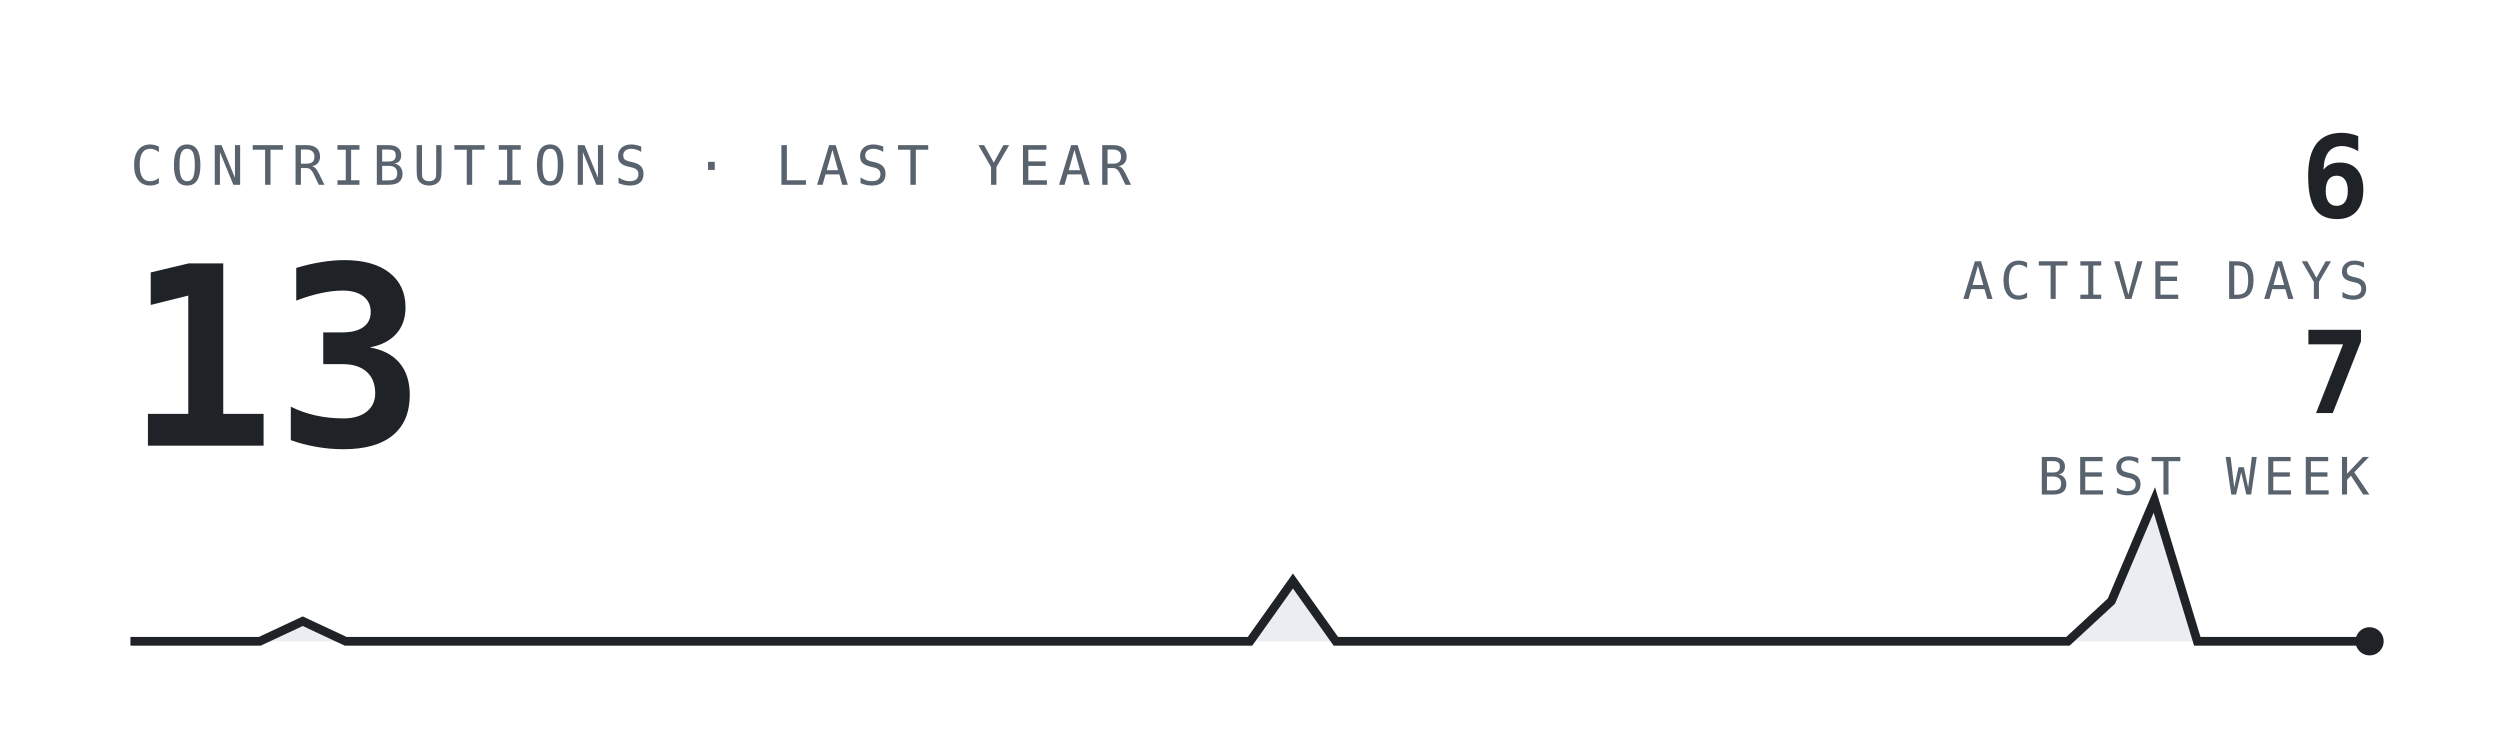
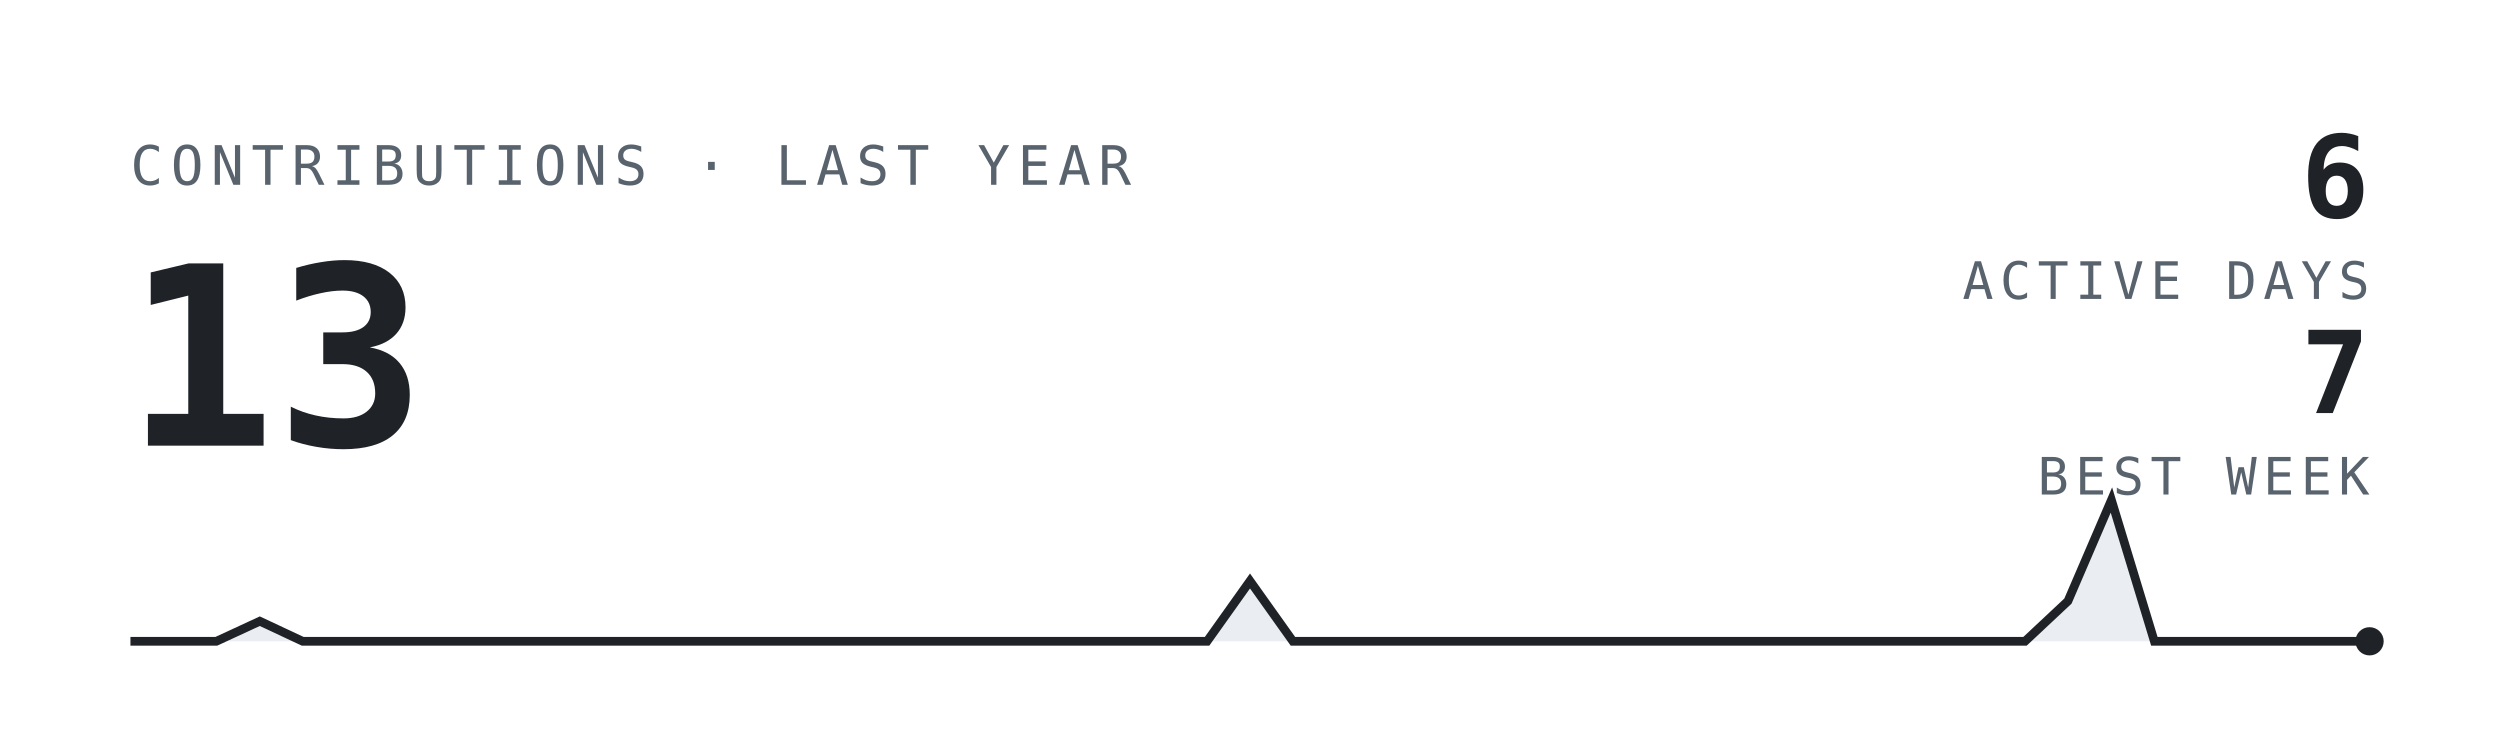
<svg xmlns="http://www.w3.org/2000/svg" viewBox="0 0 460 138" width="460" font-family="'JetBrains Mono', ui-monospace, SFMono-Regular, monospace">
  <style>
  .s{fill:#1f2328}  .m{fill:#59636e}  .t{fill:#d0d7de}
  .stk{stroke:#1f2328}  .trk{fill:#eaeef2}
  @media(prefers-color-scheme:dark){
    .s{fill:#e6edf3} .m{fill:#7d8590} .t{fill:#30363d}
    .stk{stroke:#e6edf3} .trk{fill:#21262d}
  }
</style>
  <rect fill="none" width="460" height="138" />
  <text class="m" x="24" y="34" font-size="10" letter-spacing="1.4">CONTRIBUTIONS · LAST YEAR</text>
  <text class="s" x="23" y="82" font-size="46" font-weight="700">13</text>
  <text class="s" x="436" y="40" font-size="21" font-weight="700" text-anchor="end">6</text>
  <text class="m" x="436" y="55" font-size="9.5" letter-spacing="1.2" text-anchor="end">ACTIVE DAYS</text>
  <text class="s" x="436" y="76" font-size="21" font-weight="700" text-anchor="end">7</text>
  <text class="m" x="436" y="91" font-size="9.5" letter-spacing="1.2" text-anchor="end">BEST WEEK</text>
-   <path class="trk" d="M24.0,118 L24.0,118.0 L31.9,118.0 L39.8,118.0 L47.8,118.0 L55.7,114.3 L63.6,118.0 L71.5,118.0 L79.5,118.0 L87.4,118.0 L95.3,118.0 L103.2,118.0 L111.2,118.0 L119.1,118.0 L127.0,118.0 L134.9,118.0 L142.8,118.0 L150.8,118.0 L158.7,118.0 L166.6,118.0 L174.5,118.0 L182.5,118.0 L190.4,118.0 L198.3,118.0 L206.2,118.0 L214.2,118.0 L222.1,118.0 L230.0,118.0 L237.9,106.9 L245.8,118.0 L253.8,118.0 L261.7,118.0 L269.6,118.0 L277.5,118.0 L285.5,118.0 L293.4,118.0 L301.3,118.0 L309.2,118.0 L317.2,118.0 L325.1,118.0 L333.0,118.0 L340.9,118.0 L348.8,118.0 L356.8,118.0 L364.7,118.0 L372.6,118.0 L380.5,118.0 L388.5,110.6 L396.4,92.0 L404.3,118.0 L412.2,118.0 L420.2,118.0 L428.1,118.0 L436.0,118.0 L436.0,118 Z" />
-   <polyline class="stk" fill="none" stroke-width="1.6" points="24.0,118.0 31.9,118.0 39.8,118.0 47.8,118.0 55.7,114.3 63.6,118.0 71.5,118.0 79.5,118.0 87.4,118.0 95.3,118.0 103.2,118.0 111.2,118.0 119.1,118.0 127.0,118.0 134.9,118.0 142.8,118.0 150.8,118.0 158.7,118.0 166.6,118.0 174.5,118.0 182.5,118.0 190.4,118.0 198.3,118.0 206.2,118.0 214.2,118.0 222.1,118.0 230.0,118.0 237.9,106.9 245.8,118.0 253.8,118.0 261.7,118.0 269.6,118.0 277.5,118.0 285.5,118.0 293.4,118.0 301.3,118.0 309.2,118.0 317.2,118.0 325.1,118.0 333.0,118.0 340.9,118.0 348.8,118.0 356.8,118.0 364.7,118.0 372.6,118.0 380.5,118.0 388.5,110.6 396.4,92.0 404.3,118.0 412.2,118.0 420.2,118.0 428.1,118.0 436.0,118.0" />
+   <path class="trk" d="M24.0,118 L24.0,118.0 L31.9,118.0 L39.8,118.0 L47.8,114.3 L55.7,118.0 L63.6,118.0 L71.5,118.0 L79.5,118.0 L87.4,118.0 L95.3,118.0 L103.2,118.0 L111.2,118.0 L119.1,118.0 L127.0,118.0 L134.9,118.0 L142.8,118.0 L150.8,118.0 L158.7,118.0 L166.6,118.0 L174.5,118.0 L182.5,118.0 L190.4,118.0 L198.3,118.0 L206.2,118.0 L214.2,118.0 L222.1,118.0 L230.0,106.9 L237.9,118.0 L245.8,118.0 L253.8,118.0 L261.7,118.0 L269.6,118.0 L277.5,118.0 L285.5,118.0 L293.4,118.0 L301.3,118.0 L309.2,118.0 L317.2,118.0 L325.1,118.0 L333.0,118.0 L340.9,118.0 L348.8,118.0 L356.8,118.0 L364.7,118.0 L372.6,118.0 L380.5,110.6 L388.5,92.0 L396.4,118.0 L404.3,118.0 L412.2,118.0 L420.2,118.0 L428.1,118.0 L436.0,118.0 L436.0,118 Z" />
+   <polyline class="stk" fill="none" stroke-width="1.6" points="24.0,118.0 31.9,118.0 39.8,118.0 47.8,114.3 55.7,118.0 63.6,118.0 71.5,118.0 79.5,118.0 87.4,118.0 95.3,118.0 103.2,118.0 111.2,118.0 119.1,118.0 127.0,118.0 134.9,118.0 142.8,118.0 150.8,118.0 158.7,118.0 166.6,118.0 174.5,118.0 182.5,118.0 190.4,118.0 198.3,118.0 206.2,118.0 214.2,118.0 222.1,118.0 230.0,106.9 237.9,118.0 245.8,118.0 253.8,118.0 261.7,118.0 269.6,118.0 277.5,118.0 285.5,118.0 293.4,118.0 301.3,118.0 309.2,118.0 317.2,118.0 325.1,118.0 333.0,118.0 340.9,118.0 348.8,118.0 356.8,118.0 364.7,118.0 372.6,118.0 380.5,110.6 388.5,92.0 396.4,118.0 404.3,118.0 412.2,118.0 420.2,118.0 428.1,118.0 436.0,118.0" />
  <circle class="s" cx="436.0" cy="118.0" r="2.6" />
</svg>
